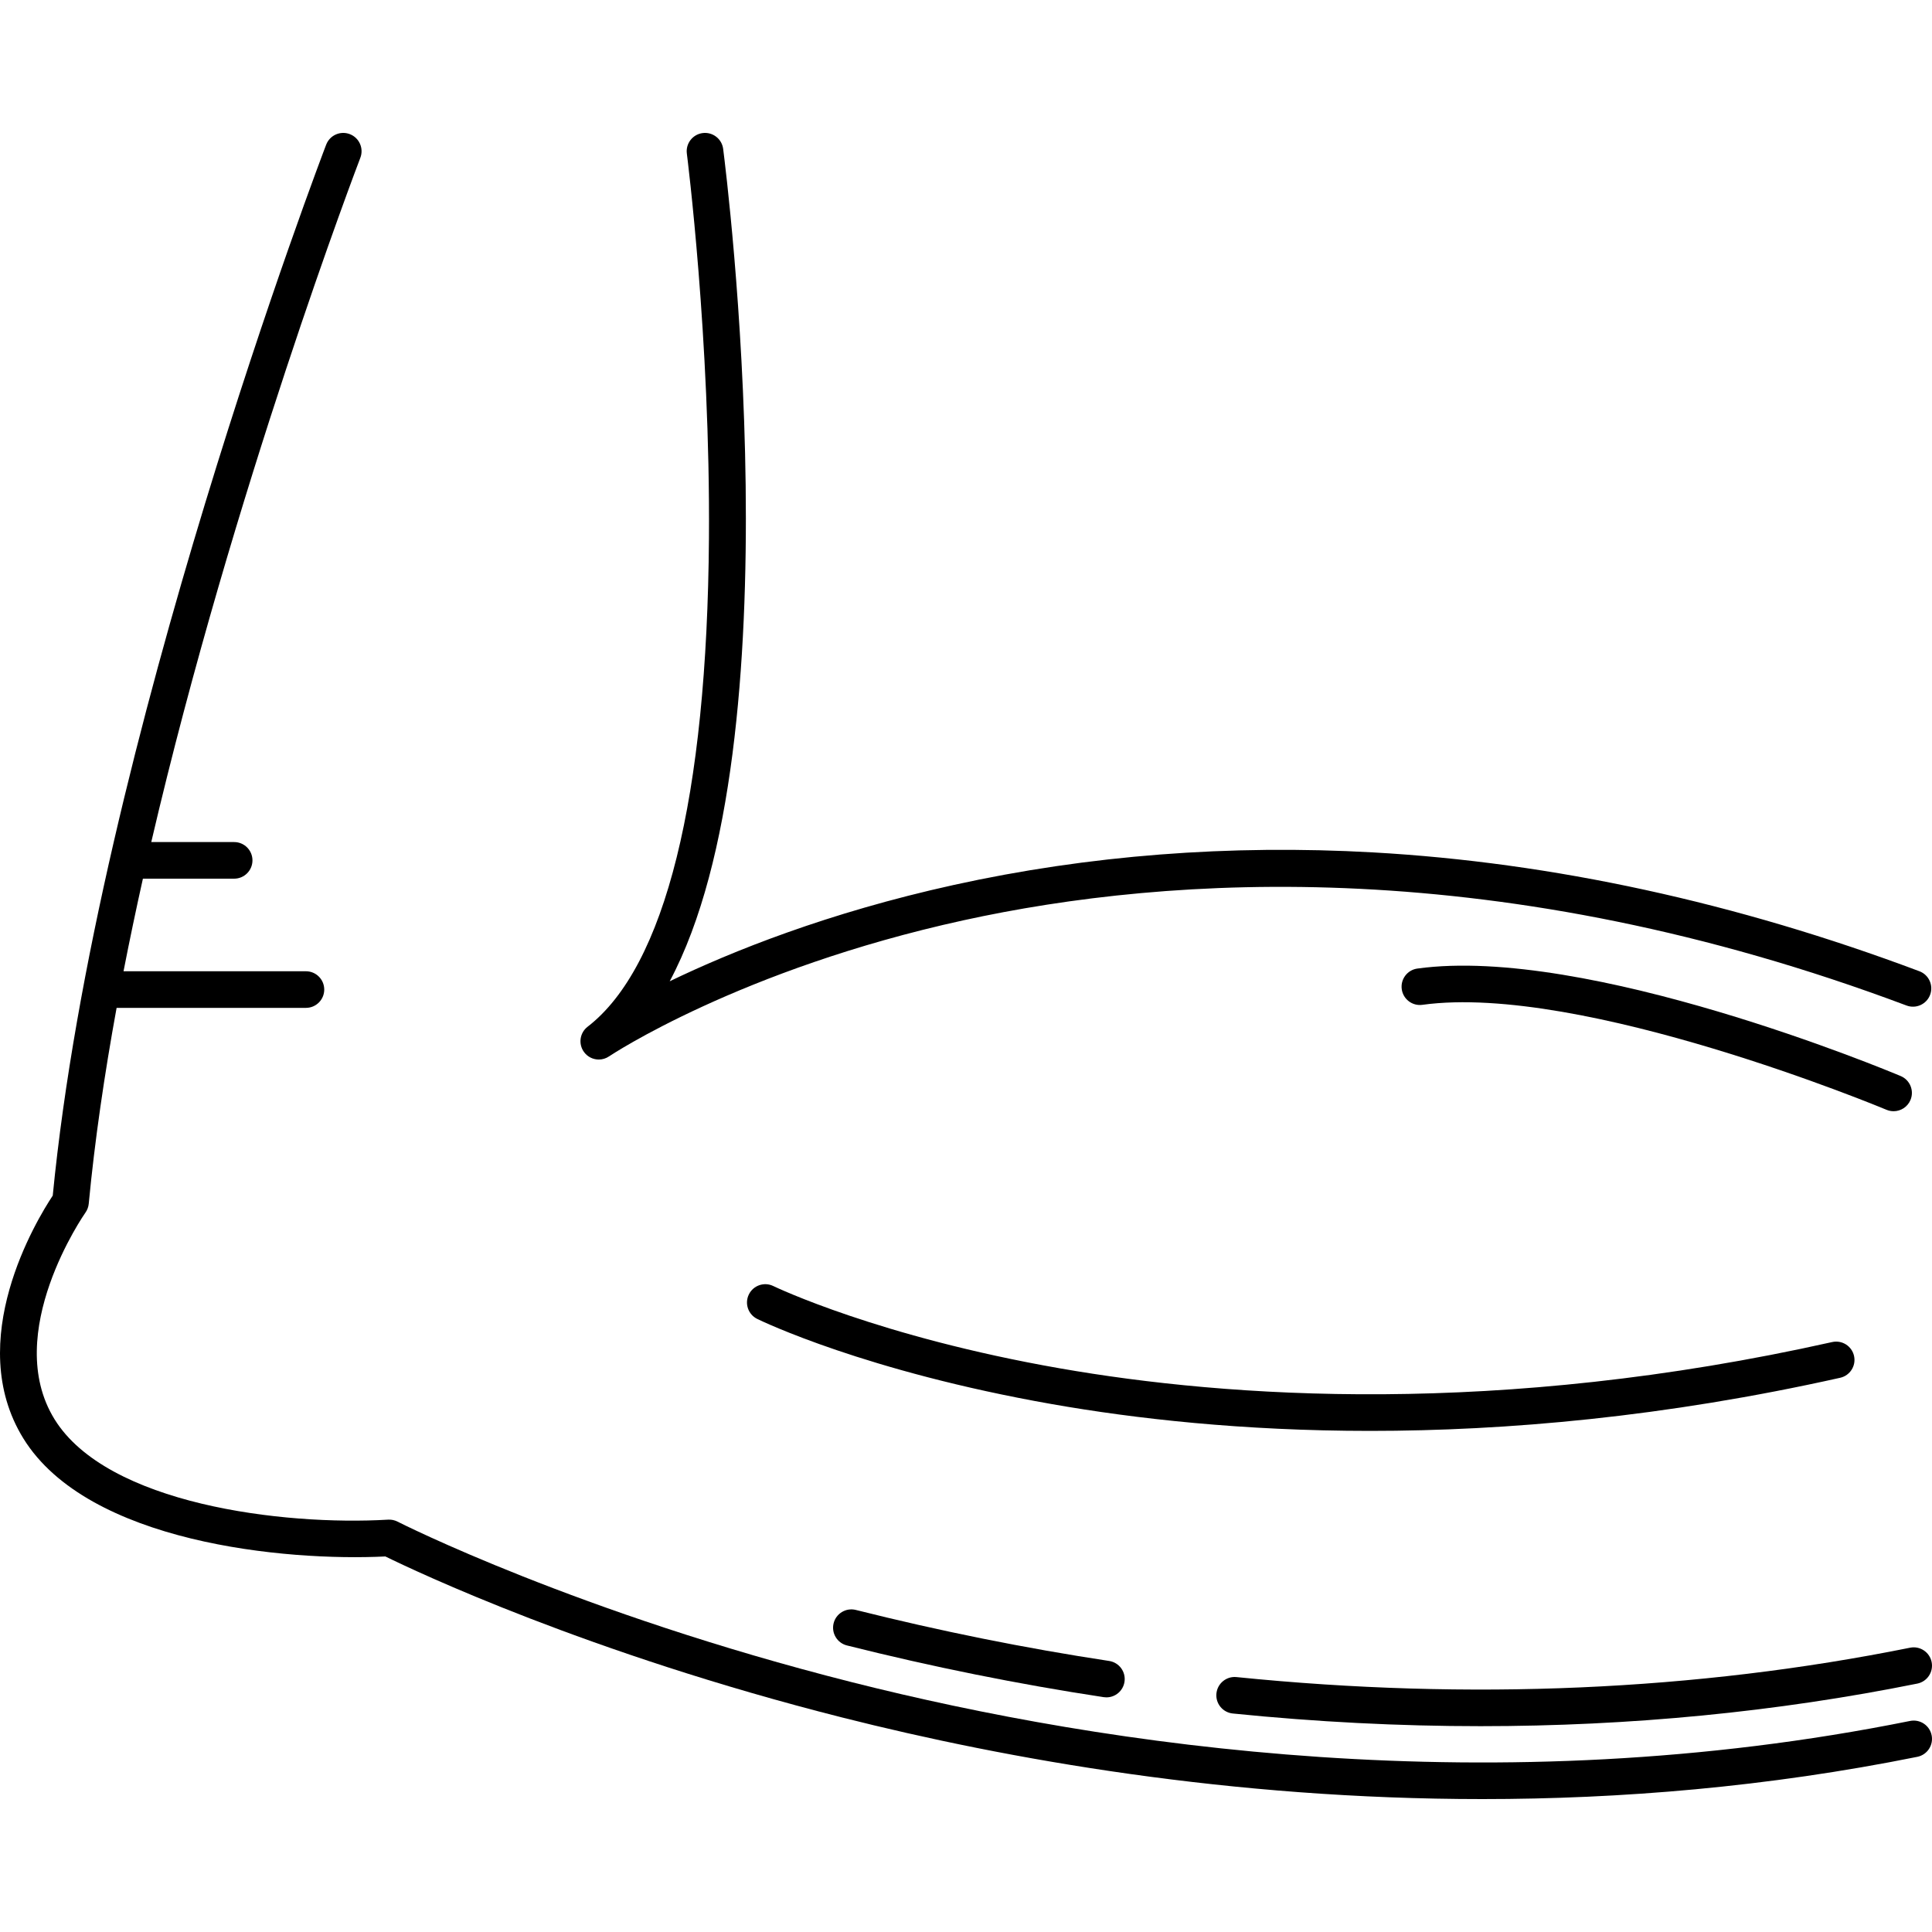
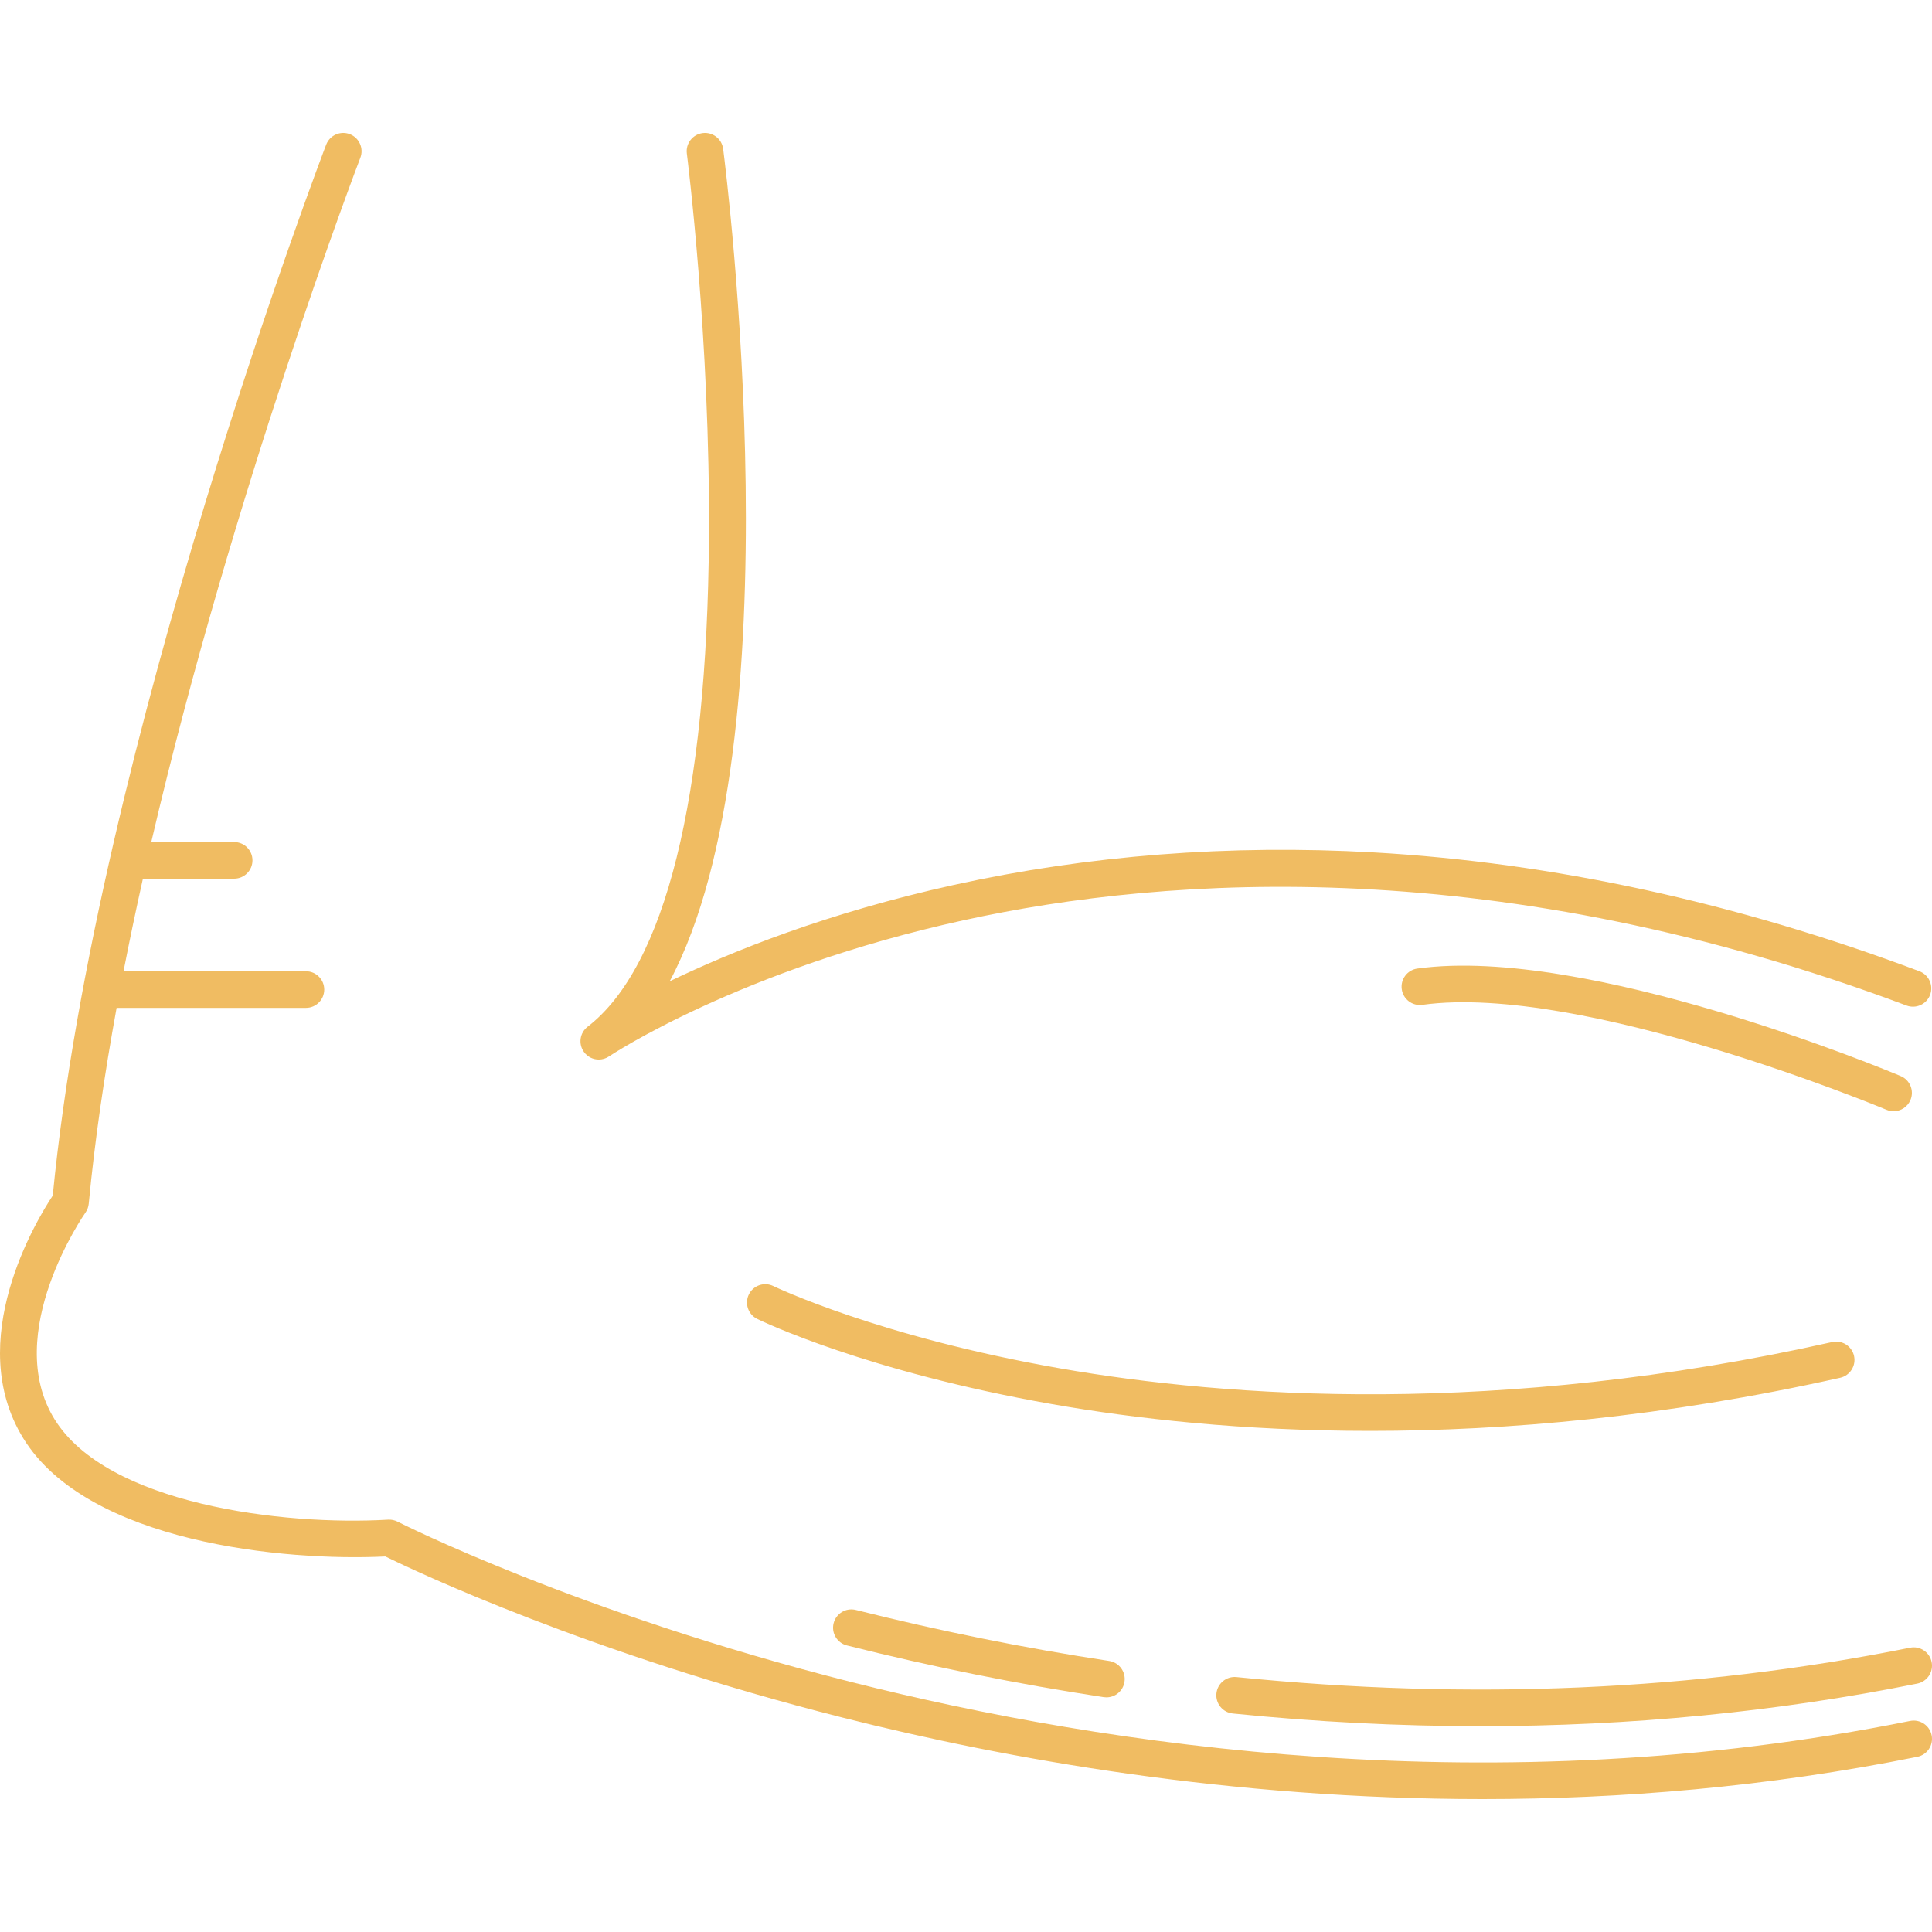
- <svg xmlns="http://www.w3.org/2000/svg" version="1.1" id="Capa_1" x="0px" y="0px" viewBox="0 0 448.624 448.624" style="enable-background:new 0 0 448.624 448.624;" xml:space="preserve">
+ <svg xmlns="http://www.w3.org/2000/svg" version="1.1" id="Capa_1" x="0px" y="0px" viewBox="0 0 448.624 448.624" style="enable-background:new 0 0 448.624 448.624;" xml:space="preserve" width="512px" height="512px">
  <g>
-     <path d="M443.534,399.616c-96.582,19.454-186.884,5.855-245.63-8.976c-63.77-16.101-105.184-37.097-105.594-37.307   c-0.674-0.345-1.431-0.504-2.186-0.459c-24.46,1.442-65.276-3.585-77.468-23.324c-12.333-19.968,6.987-47.696,7.181-47.97   c0.433-0.608,0.697-1.319,0.768-2.061c1.389-14.635,3.637-29.958,6.471-45.485h43.964c2.347,0,4.25-1.903,4.25-4.25   c0-2.347-1.903-4.25-4.25-4.25H28.684c1.396-7.158,2.903-14.339,4.501-21.5h21.188c2.347,0,4.25-1.903,4.25-4.25   c0-2.347-1.903-4.25-4.25-4.25H35.125C54.141,113.943,83.278,37.667,83.673,36.641c0.842-2.19-0.251-4.649-2.441-5.492   c-2.19-0.843-4.65,0.251-5.492,2.441c-0.534,1.388-53.288,139.461-63.492,244.035c-3.739,5.643-20.821,33.728-6.823,56.391   c15.004,24.291,60.861,28.546,84.06,27.404c6.884,3.381,47.099,22.48,106.097,37.399c38.483,9.732,90.31,18.941,148.626,18.94   c32.085,0,66.138-2.789,101.005-9.811c2.301-0.464,3.79-2.705,3.327-5.006C448.076,400.642,445.837,399.154,443.534,399.616z" />
-     <path d="M443.534,382.609c-49.67,10.005-102.297,12.3-156.415,6.821c-2.331-0.236-4.42,1.465-4.657,3.8   c-0.236,2.335,1.465,4.42,3.8,4.657c19.384,1.962,38.581,2.942,57.53,2.942c34.783,0,68.726-3.302,101.42-9.887   c2.301-0.464,3.79-2.705,3.327-5.006C448.076,383.636,445.837,382.145,443.534,382.609z" />
-     <path d="M198.731,373.84c-2.277-0.572-4.586,0.811-5.157,3.087c-0.572,2.277,0.811,4.585,3.087,5.157   c19.762,4.962,39.82,9.001,59.617,12.006c0.216,0.033,0.431,0.049,0.643,0.049c2.065,0,3.877-1.508,4.196-3.613   c0.353-2.32-1.243-4.487-3.564-4.839C238.022,382.722,218.231,378.736,198.731,373.84z" />
-     <path d="M139.044,246.031c0.819,0,1.647-0.237,2.375-0.729c0.298-0.201,30.357-20.218,82.295-31.6   c47.903-10.497,124.783-15.586,218.998,19.787c2.197,0.825,4.647-0.287,5.473-2.485c0.825-2.197-0.288-4.648-2.485-5.473   c-42.524-15.966-85.201-25.251-126.843-27.597c-33.358-1.879-66.127,0.665-97.399,7.562c-29.285,6.458-51.578,15.434-65.947,22.362   c29.681-55.644,13.218-187.024,12.411-193.287c-0.3-2.328-2.426-3.967-4.759-3.672c-2.328,0.3-3.972,2.431-3.672,4.759   c0.055,0.424,5.46,42.917,5.132,89.26c-0.427,60.359-10.171,99.606-28.179,113.498c-1.817,1.402-2.192,3.992-0.849,5.852   C136.424,245.417,137.724,246.031,139.044,246.031z" />
-     <path d="M427.301,319.93c2.29-0.512,3.732-2.785,3.22-5.075c-0.512-2.29-2.782-3.729-5.075-3.22   c-77.649,17.369-140.356,12.91-179.287,6.112c-42.081-7.349-66.211-18.935-66.583-19.115c-2.107-1.031-4.654-0.16-5.686,1.948   c-1.032,2.108-0.16,4.654,1.948,5.686c1.009,0.494,25.205,12.186,68.467,19.786c19.269,3.385,44.224,6.211,73.852,6.211   C349.673,332.263,386.476,329.061,427.301,319.93z" />
-     <path d="M330.286,233.326c37.066-5.106,107.069,24.079,107.772,24.374c0.538,0.226,1.096,0.333,1.646,0.333   c1.659,0,3.236-0.978,3.919-2.604c0.91-2.164-0.106-4.655-2.27-5.564c-2.956-1.244-72.855-30.391-112.228-24.959   c-2.325,0.32-3.95,2.465-3.629,4.79S327.963,233.651,330.286,233.326z" />
+     <path d="M443.534,399.616c-96.582,19.454-186.884,5.855-245.63-8.976c-63.77-16.101-105.184-37.097-105.594-37.307   c-0.674-0.345-1.431-0.504-2.186-0.459c-24.46,1.442-65.276-3.585-77.468-23.324c-12.333-19.968,6.987-47.696,7.181-47.97   c0.433-0.608,0.697-1.319,0.768-2.061c1.389-14.635,3.637-29.958,6.471-45.485h43.964c2.347,0,4.25-1.903,4.25-4.25   c0-2.347-1.903-4.25-4.25-4.25H28.684c1.396-7.158,2.903-14.339,4.501-21.5h21.188c2.347,0,4.25-1.903,4.25-4.25   c0-2.347-1.903-4.25-4.25-4.25H35.125C54.141,113.943,83.278,37.667,83.673,36.641c0.842-2.19-0.251-4.649-2.441-5.492   c-2.19-0.843-4.65,0.251-5.492,2.441c-0.534,1.388-53.288,139.461-63.492,244.035c-3.739,5.643-20.821,33.728-6.823,56.391   c15.004,24.291,60.861,28.546,84.06,27.404c6.884,3.381,47.099,22.48,106.097,37.399c38.483,9.732,90.31,18.941,148.626,18.94   c32.085,0,66.138-2.789,101.005-9.811c2.301-0.464,3.79-2.705,3.327-5.006C448.076,400.642,445.837,399.154,443.534,399.616z" fill="#f0bc62" />
+     <path d="M443.534,382.609c-49.67,10.005-102.297,12.3-156.415,6.821c-2.331-0.236-4.42,1.465-4.657,3.8   c-0.236,2.335,1.465,4.42,3.8,4.657c19.384,1.962,38.581,2.942,57.53,2.942c34.783,0,68.726-3.302,101.42-9.887   c2.301-0.464,3.79-2.705,3.327-5.006C448.076,383.636,445.837,382.145,443.534,382.609z" fill="#f0bc62" />
+     <path d="M198.731,373.84c-2.277-0.572-4.586,0.811-5.157,3.087c-0.572,2.277,0.811,4.585,3.087,5.157   c19.762,4.962,39.82,9.001,59.617,12.006c0.216,0.033,0.431,0.049,0.643,0.049c2.065,0,3.877-1.508,4.196-3.613   c0.353-2.32-1.243-4.487-3.564-4.839C238.022,382.722,218.231,378.736,198.731,373.84z" fill="#f0bc62" />
+     <path d="M139.044,246.031c0.819,0,1.647-0.237,2.375-0.729c0.298-0.201,30.357-20.218,82.295-31.6   c47.903-10.497,124.783-15.586,218.998,19.787c2.197,0.825,4.647-0.287,5.473-2.485c0.825-2.197-0.288-4.648-2.485-5.473   c-42.524-15.966-85.201-25.251-126.843-27.597c-33.358-1.879-66.127,0.665-97.399,7.562c-29.285,6.458-51.578,15.434-65.947,22.362   c29.681-55.644,13.218-187.024,12.411-193.287c-0.3-2.328-2.426-3.967-4.759-3.672c-2.328,0.3-3.972,2.431-3.672,4.759   c0.055,0.424,5.46,42.917,5.132,89.26c-0.427,60.359-10.171,99.606-28.179,113.498c-1.817,1.402-2.192,3.992-0.849,5.852   C136.424,245.417,137.724,246.031,139.044,246.031z" fill="#f0bc62" />
+     <path d="M427.301,319.93c2.29-0.512,3.732-2.785,3.22-5.075c-0.512-2.29-2.782-3.729-5.075-3.22   c-77.649,17.369-140.356,12.91-179.287,6.112c-42.081-7.349-66.211-18.935-66.583-19.115c-2.107-1.031-4.654-0.16-5.686,1.948   c-1.032,2.108-0.16,4.654,1.948,5.686c1.009,0.494,25.205,12.186,68.467,19.786c19.269,3.385,44.224,6.211,73.852,6.211   C349.673,332.263,386.476,329.061,427.301,319.93z" fill="#f0bc62" />
+     <path d="M330.286,233.326c37.066-5.106,107.069,24.079,107.772,24.374c0.538,0.226,1.096,0.333,1.646,0.333   c1.659,0,3.236-0.978,3.919-2.604c0.91-2.164-0.106-4.655-2.27-5.564c-2.956-1.244-72.855-30.391-112.228-24.959   c-2.325,0.32-3.95,2.465-3.629,4.79S327.963,233.651,330.286,233.326z" fill="#f0bc62" />
  </g>
  <g>
</g>
  <g>
</g>
  <g>
</g>
  <g>
</g>
  <g>
</g>
  <g>
</g>
  <g>
</g>
  <g>
</g>
  <g>
</g>
  <g>
</g>
  <g>
</g>
  <g>
</g>
  <g>
</g>
  <g>
</g>
  <g>
</g>
</svg>
